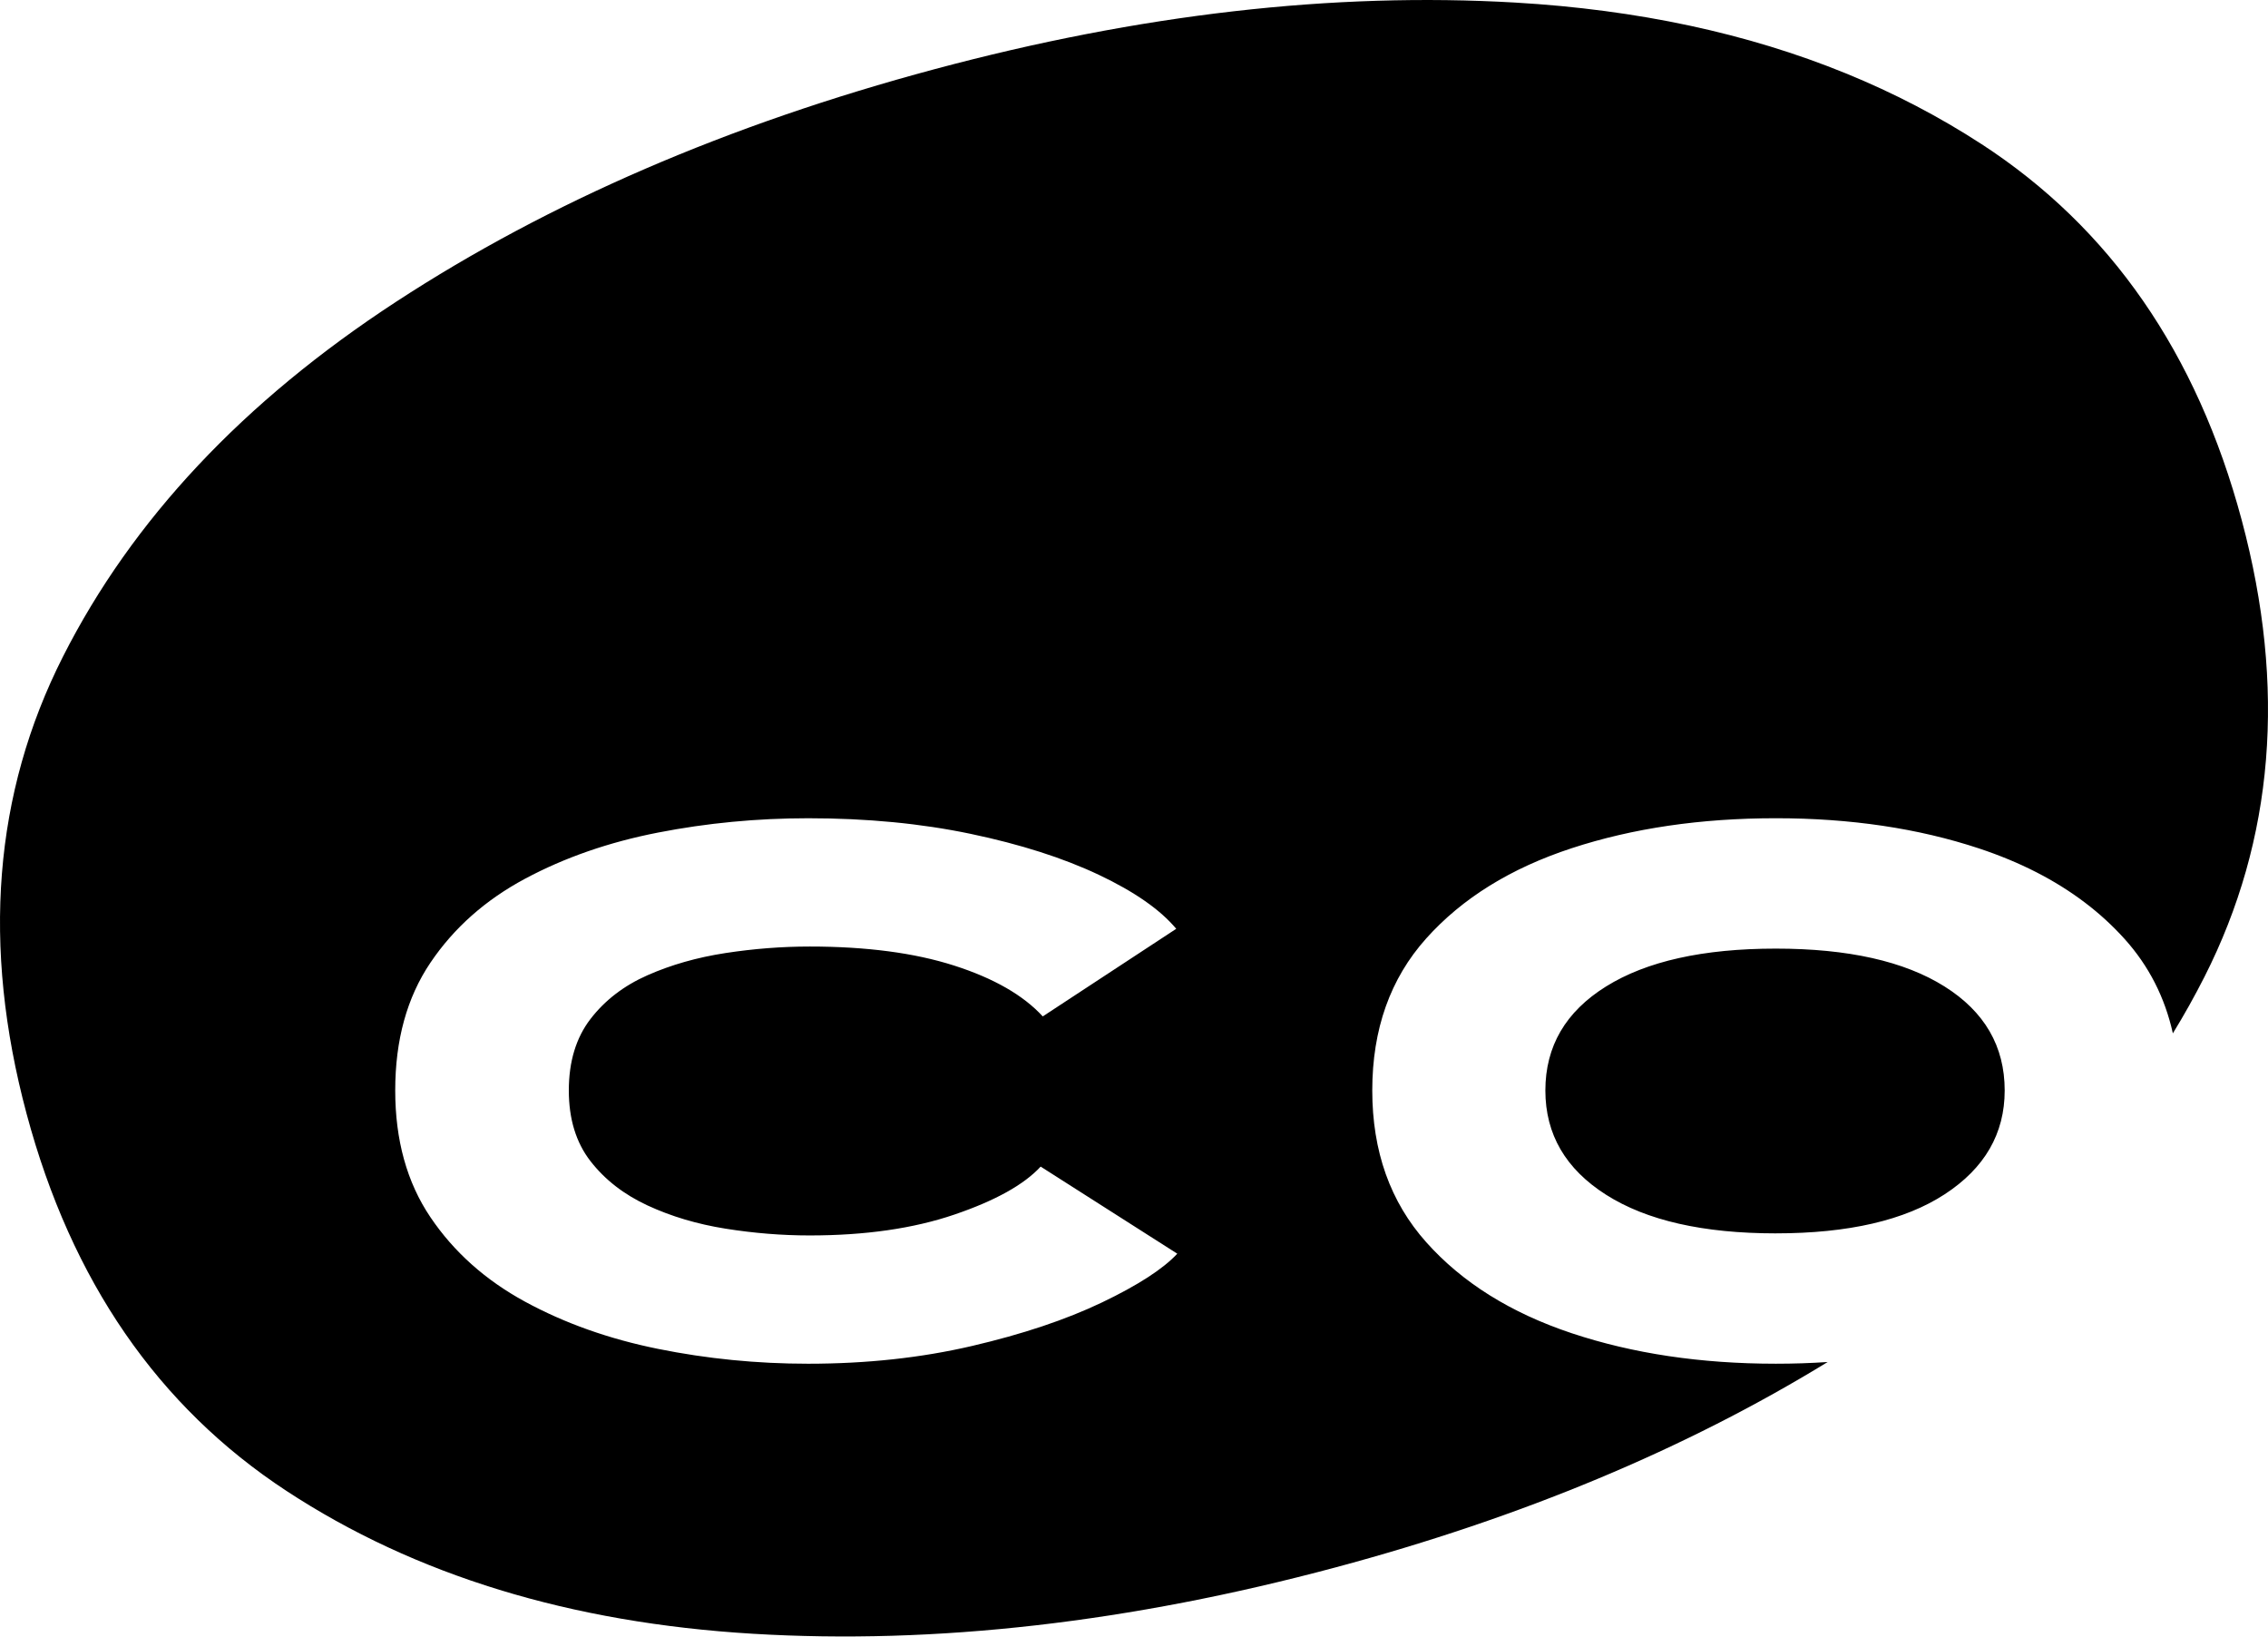
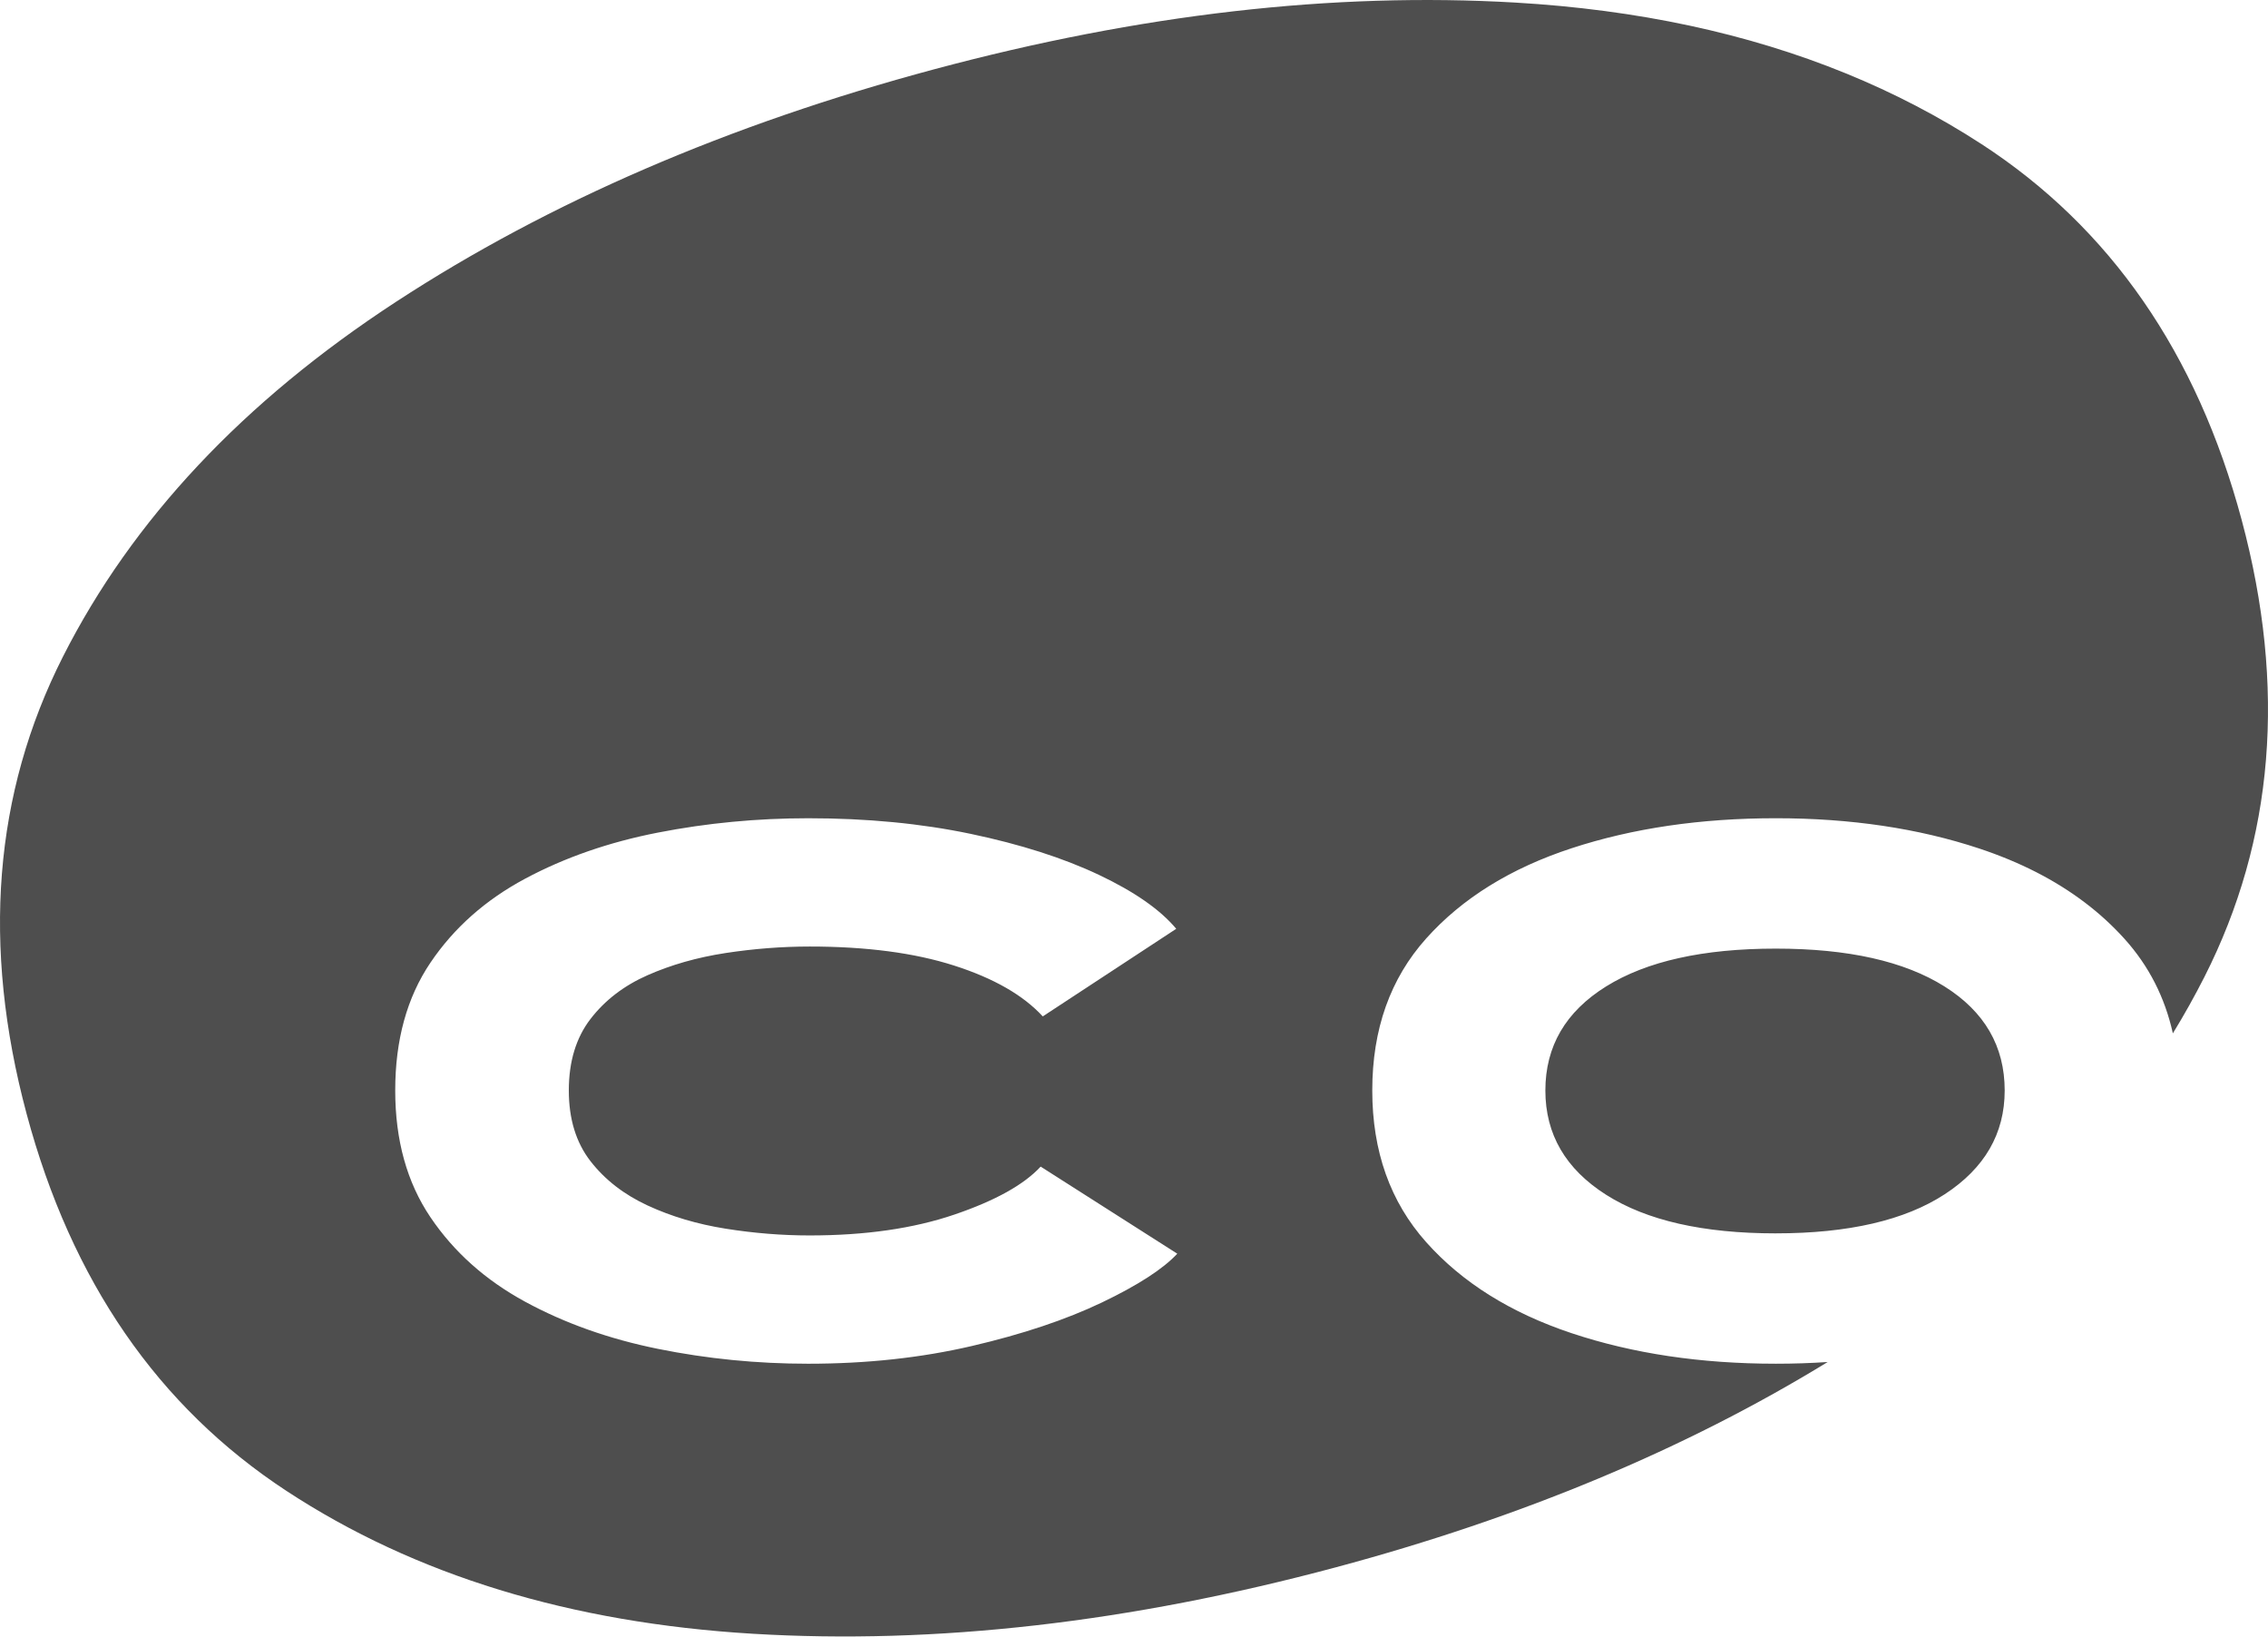
<svg xmlns="http://www.w3.org/2000/svg" class="hidden h-8 lg:block" role="img" aria-label="cohost" viewBox="0 0 177.223 127.843" fill="none" version="1.1" id="svg5" width="177.223" height="127.843">
  <defs id="defs5">
    <style id="style1">
      svg {
-         color: black;
+         color: #4e4e4e;
        color-scheme: light dark;
      }
      @media (prefers-color-scheme: dark) {
        svg {
-           color: white;
+           color: #d4d4d4;
        }
      }
    </style>
  </defs>
  <path fill-rule="evenodd" clip-rule="evenodd" d="m 142.814,106.403 c -11.109,6.803 -23.917,12.149 -38.424,16.036 -16.112,4.317 -31.298,6.048 -45.558,5.192 -14.26,-0.856 -26.41,-4.576 -36.448,-11.16 C 12.345,109.887 5.576,100.068 2.079,87.014 -1.439,73.886 -0.492,61.98 4.92,51.296 10.332,40.612 19.008,31.371 30.95,23.575 c 11.942,-7.797 25.968,-13.854 42.08,-18.171 16.037,-4.297 31.163,-6.031 45.376,-5.203 9.549,0.557 18.162,2.402 25.84,5.535 3.749,1.53 7.275,3.368 10.578,5.513 10.066,6.537 16.848,16.332 20.346,29.386 3.497,13.054 2.527,24.946 -2.912,35.677 -0.76,1.499 -1.583,2.97 -2.469,4.414 -0.626,-2.819 -1.883,-5.276 -3.771,-7.373 -0.927,-1.029 -1.957,-1.975 -3.092,-2.836 -2.323,-1.763 -5.081,-3.174 -8.274,-4.233 -4.754,-1.575 -10.05,-2.363 -15.889,-2.363 -5.867,0 -11.183,0.781 -15.95,2.342 -4.767,1.562 -8.556,3.911 -11.367,7.048 -2.811,3.137 -4.216,7.096 -4.216,11.876 0,4.753 1.405,8.705 4.216,11.855 2.811,3.151 6.6,5.521 11.367,7.11 4.767,1.588 10.083,2.383 15.95,2.383 1.38,0 2.73,-0.044 4.051,-0.133 z M 91.994,97.94 c -1.114,1.195 -3.076,2.464 -5.887,3.809 -2.811,1.344 -6.199,2.478 -10.165,3.402 -3.965,0.923 -8.229,1.385 -12.793,1.385 -3.993,0 -7.904,-0.387 -11.733,-1.161 -3.829,-0.774 -7.293,-2.003 -10.389,-3.687 -3.096,-1.684 -5.561,-3.884 -7.394,-6.6 -1.833,-2.716 -2.75,-6.016 -2.75,-9.9 0,-3.938 0.917,-7.265 2.75,-9.981 1.833,-2.716 4.298,-4.902 7.394,-6.559 3.096,-1.657 6.559,-2.859 10.389,-3.606 3.83,-0.747 7.741,-1.12 11.733,-1.12 4.59,0 8.827,0.407 12.711,1.222 3.884,0.815 7.218,1.881 10.002,3.198 2.784,1.317 4.801,2.723 6.05,4.217 l -10.43,6.844 c -1.521,-1.657 -3.83,-2.981 -6.926,-3.972 -3.096,-0.991 -6.858,-1.487 -11.285,-1.487 -2.173,0 -4.366,0.17 -6.58,0.509 -2.214,0.34 -4.244,0.917 -6.091,1.732 -1.847,0.815 -3.334,1.956 -4.461,3.422 -1.127,1.467 -1.691,3.327 -1.691,5.581 0,2.227 0.564,4.067 1.691,5.52 1.127,1.453 2.614,2.607 4.461,3.463 1.847,0.856 3.877,1.46 6.091,1.813 2.214,0.353 4.407,0.53 6.58,0.53 4.346,0 8.114,-0.543 11.305,-1.63 3.191,-1.086 5.439,-2.336 6.742,-3.748 z M 138.763,96.351 c 5.676,0 10.076,-1.018 13.2,-3.055 3.123,-2.037 4.685,-4.739 4.685,-8.107 0,-3.449 -1.569,-6.159 -4.706,-8.128 -3.137,-1.969 -7.53,-2.954 -13.179,-2.954 -5.677,0 -10.097,0.985 -13.261,2.954 -3.164,1.969 -4.746,4.678 -4.746,8.128 0,3.422 1.582,6.138 4.746,8.148 3.164,2.01 7.584,3.015 13.261,3.015 z" fill="currentColor" id="path1" />
</svg>
